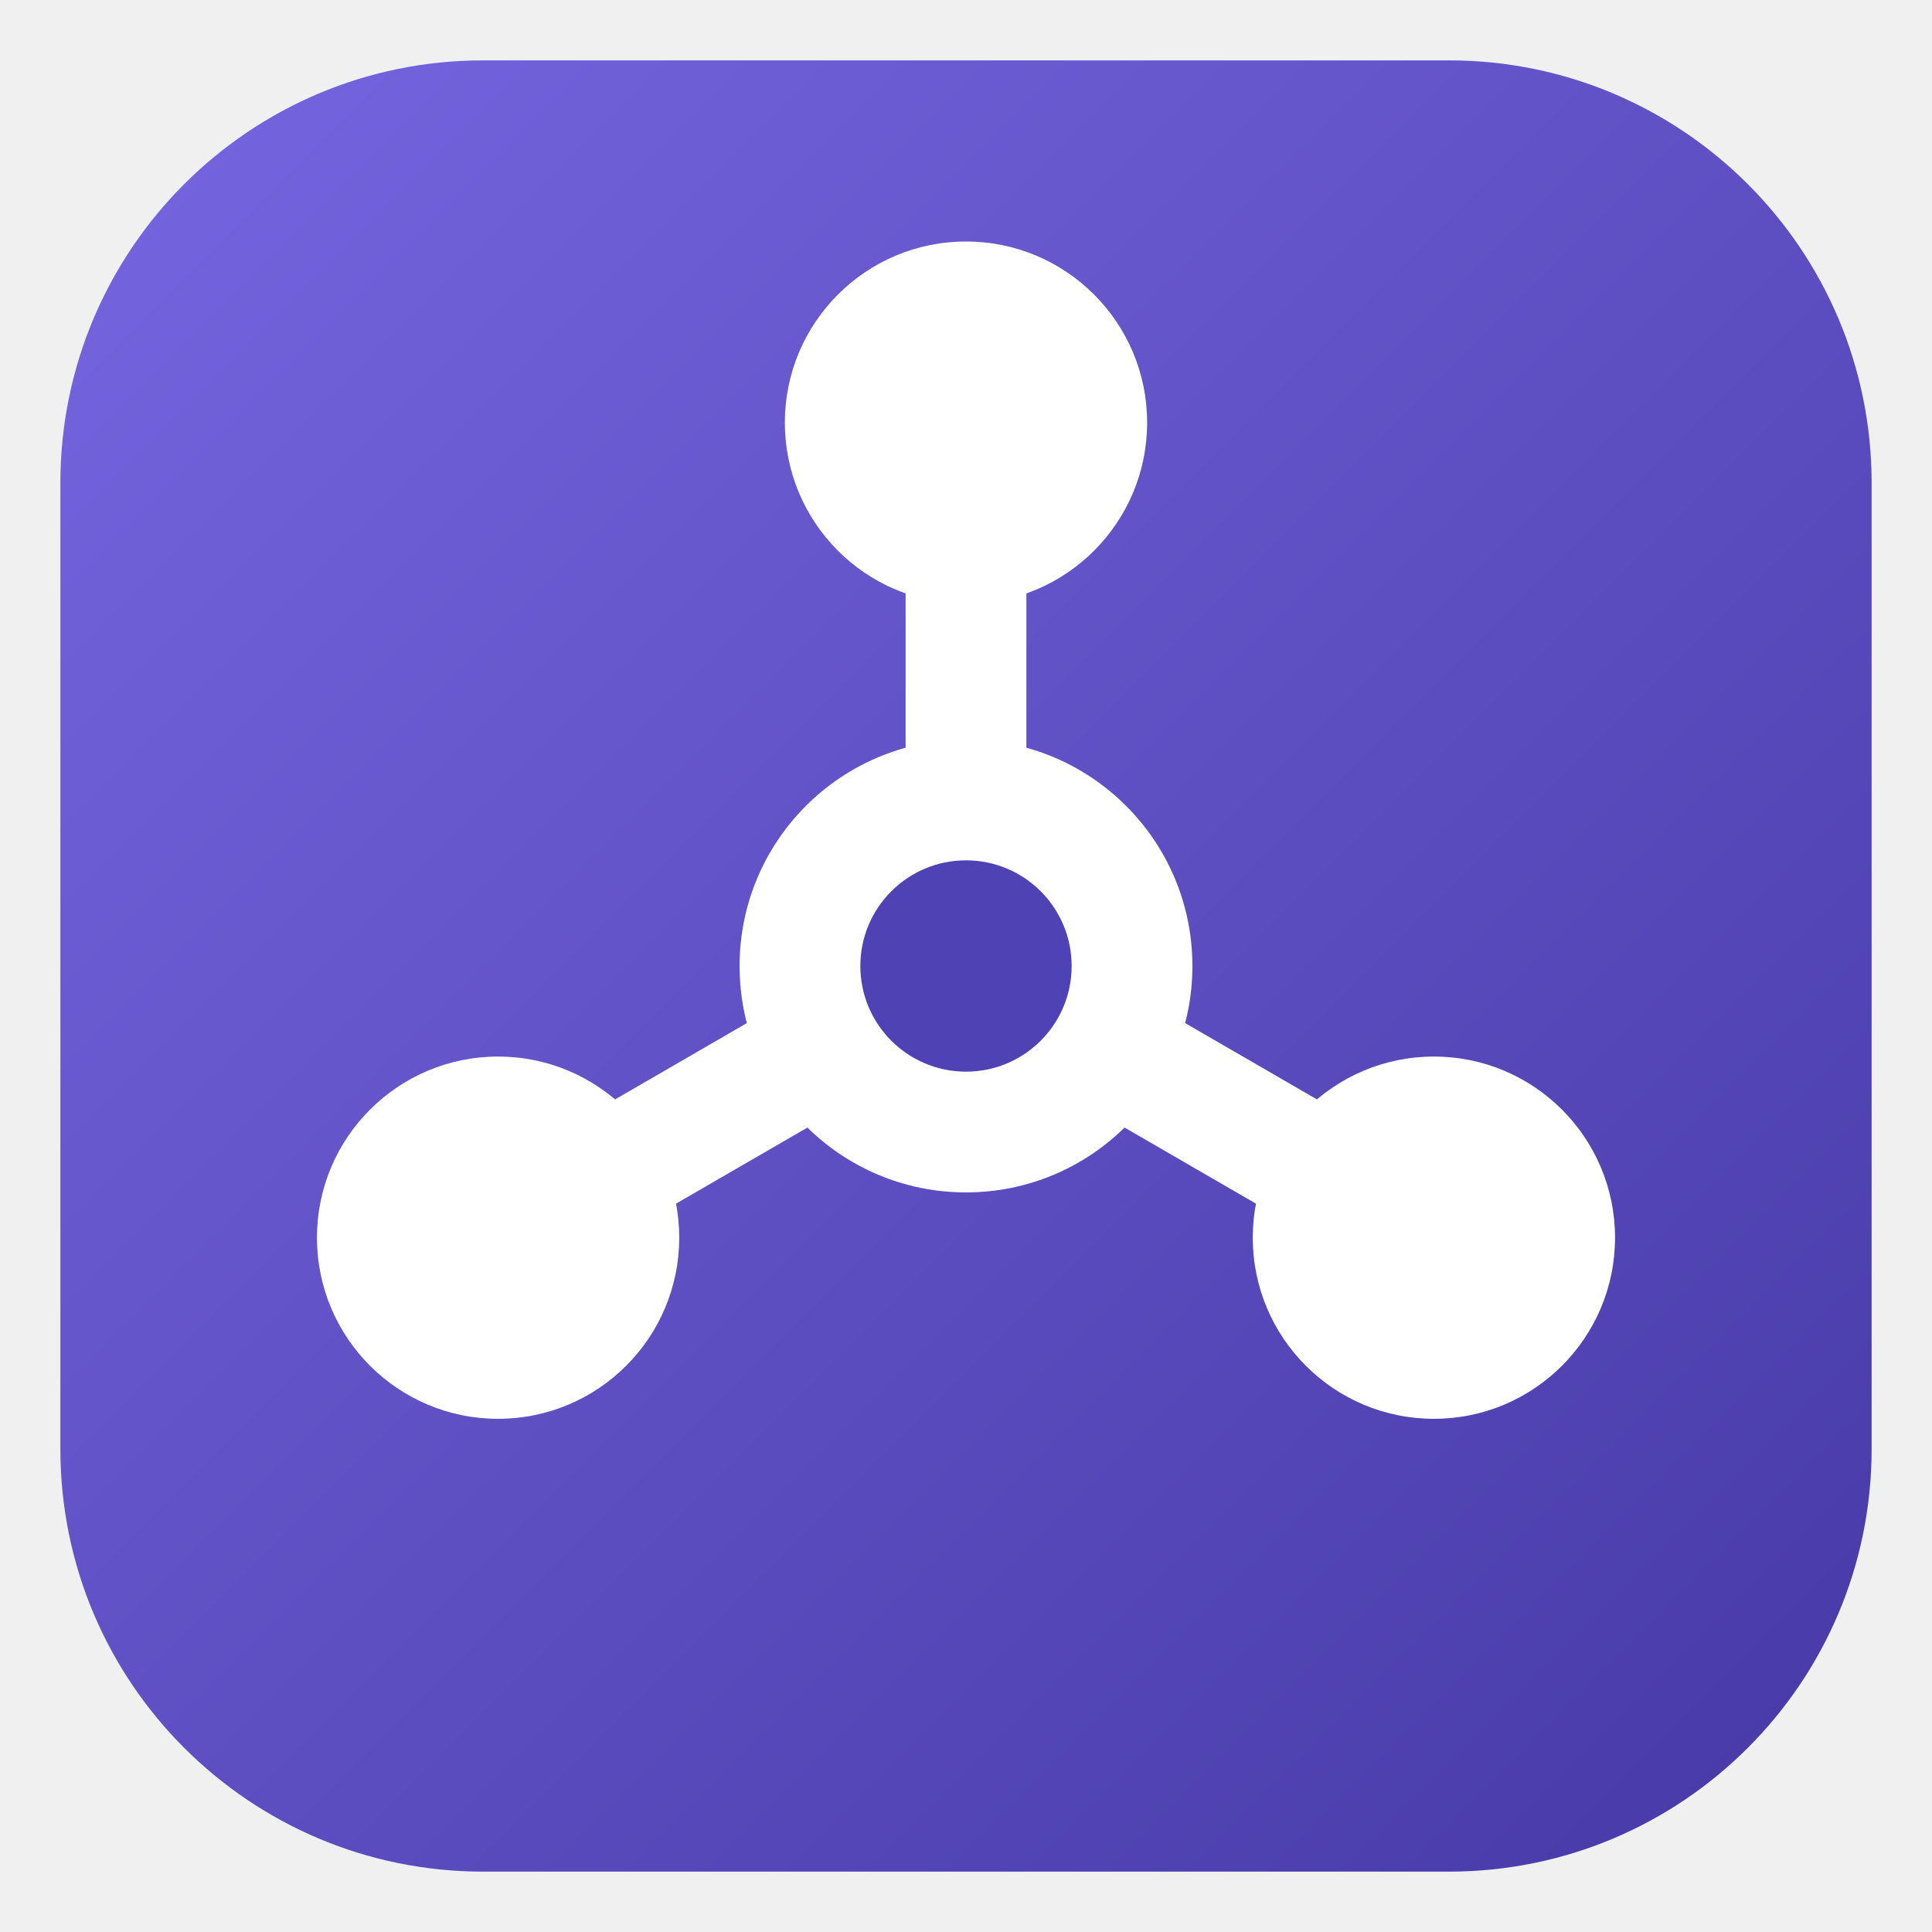
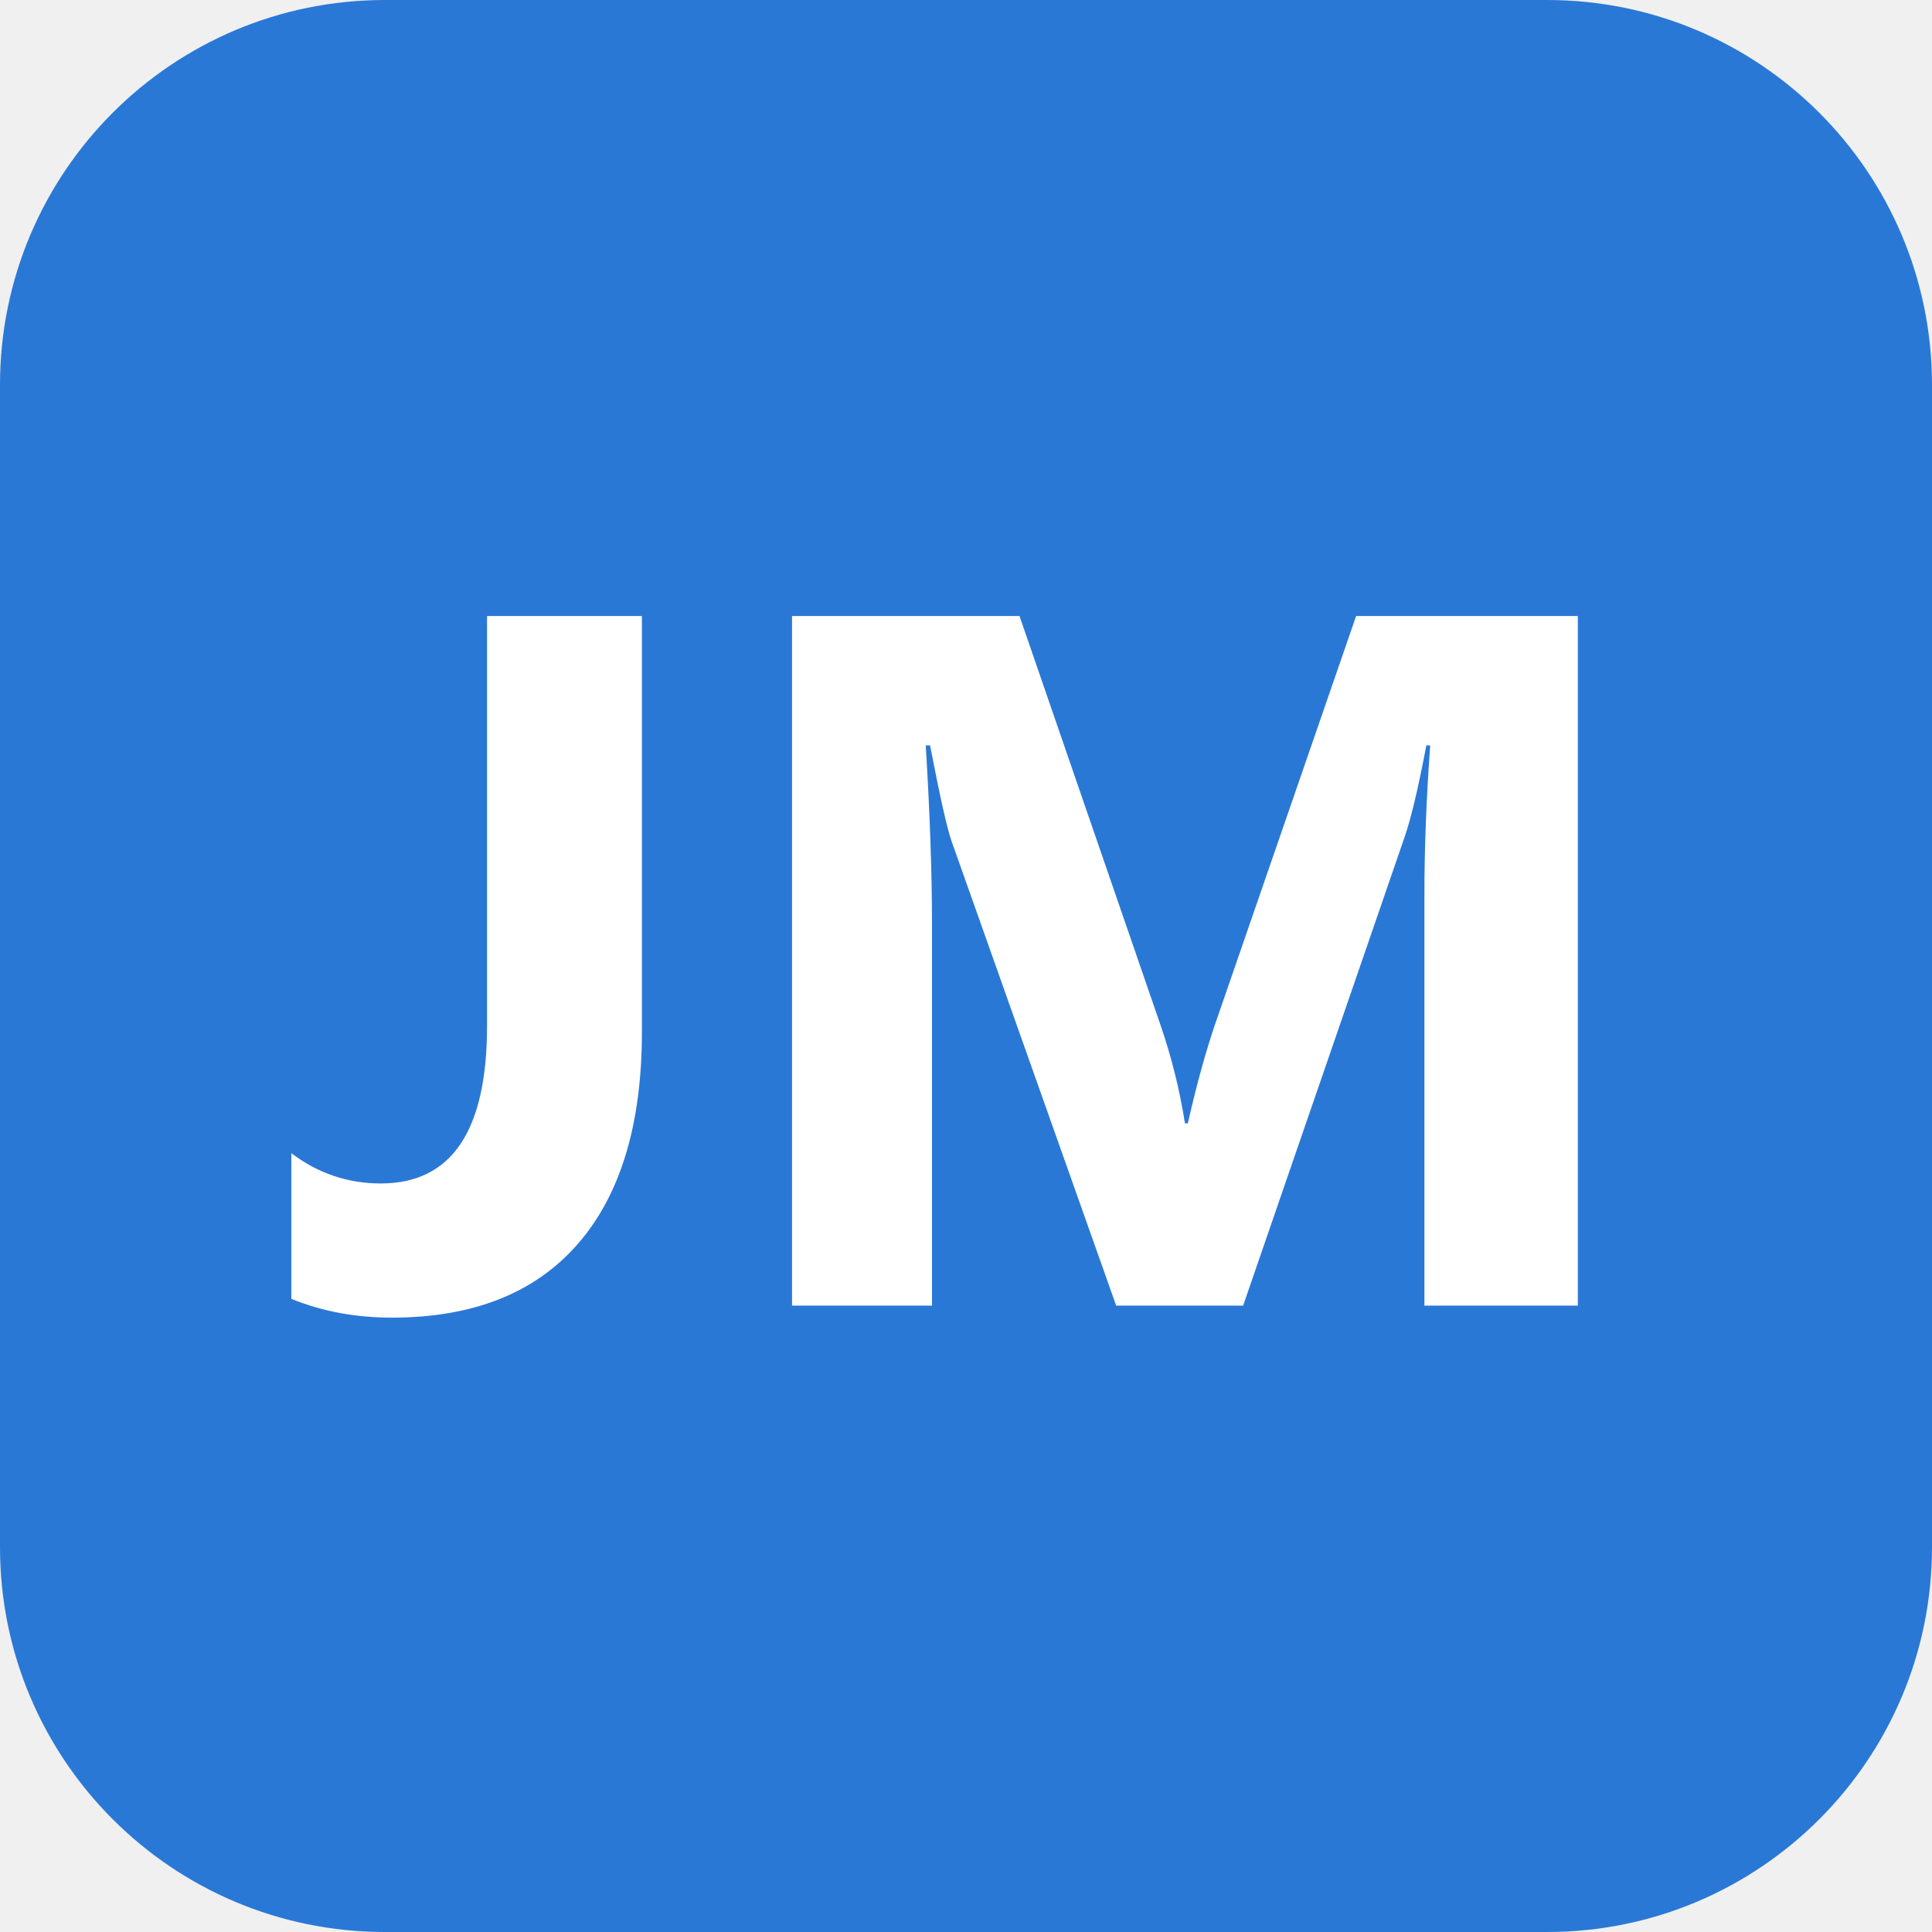
- <svg xmlns="http://www.w3.org/2000/svg" viewBox="0 0 256 256">
-   <defs>
-     <linearGradient id="bg" x1="0" y1="0" x2="1" y2="1">
-       <stop offset="0" stop-color="#7666e0" />
-       <stop offset="1" stop-color="#4639a6" />
-     </linearGradient>
-   </defs>
-   <rect x="8" y="8" width="240" height="240" rx="56" fill="url(#bg)" />
-   <g stroke="#ffffff" stroke-width="16" stroke-linecap="round" fill="none">
-     <line x1="128" y1="128" x2="128" y2="62" />
-     <line x1="128" y1="128" x2="71" y2="161" />
-     <line x1="128" y1="128" x2="185" y2="161" />
+ <svg xmlns="http://www.w3.org/2000/svg" viewBox="0 0 1024 1024">
+   <rect width="1024" height="1024" rx="204" fill="#2a78d6" />
+   <g fill="#ffffff">
+     <path d="M340.221 546.972Q340.221 620.378 306.194 659.375Q272.167 698.372 207.682 698.372Q178.88 698.372 154.411 688.432V611.202Q175.566 627.26 201.819 627.26Q258.148 627.26 258.148 543.658V326.498H340.221Z" />
+     <path d="M836.279 692.0H754.972V473.311Q754.972 437.882 758.03 395.062H755.991Q749.619 428.706 744.521 443.489L658.881 692.0H591.592L504.422 446.038Q500.854 436.098 492.952 395.062H490.658Q493.972 449.097 493.972 489.878V692.0H419.801V326.498H540.36L615.041 543.148Q623.962 569.146 628.04 595.399H629.569Q636.451 565.068 644.098 542.639L718.778 326.498H836.279Z" />
  </g>
-   <g fill="#ffffff">
-     <circle cx="128" cy="56" r="24" />
-     <circle cx="66" cy="164" r="24" />
-     <circle cx="190" cy="164" r="24" />
-   </g>
-   <circle cx="128" cy="128" r="30" fill="#ffffff" />
-   <circle cx="128" cy="128" r="14" fill="#4f42b4" />
</svg>
